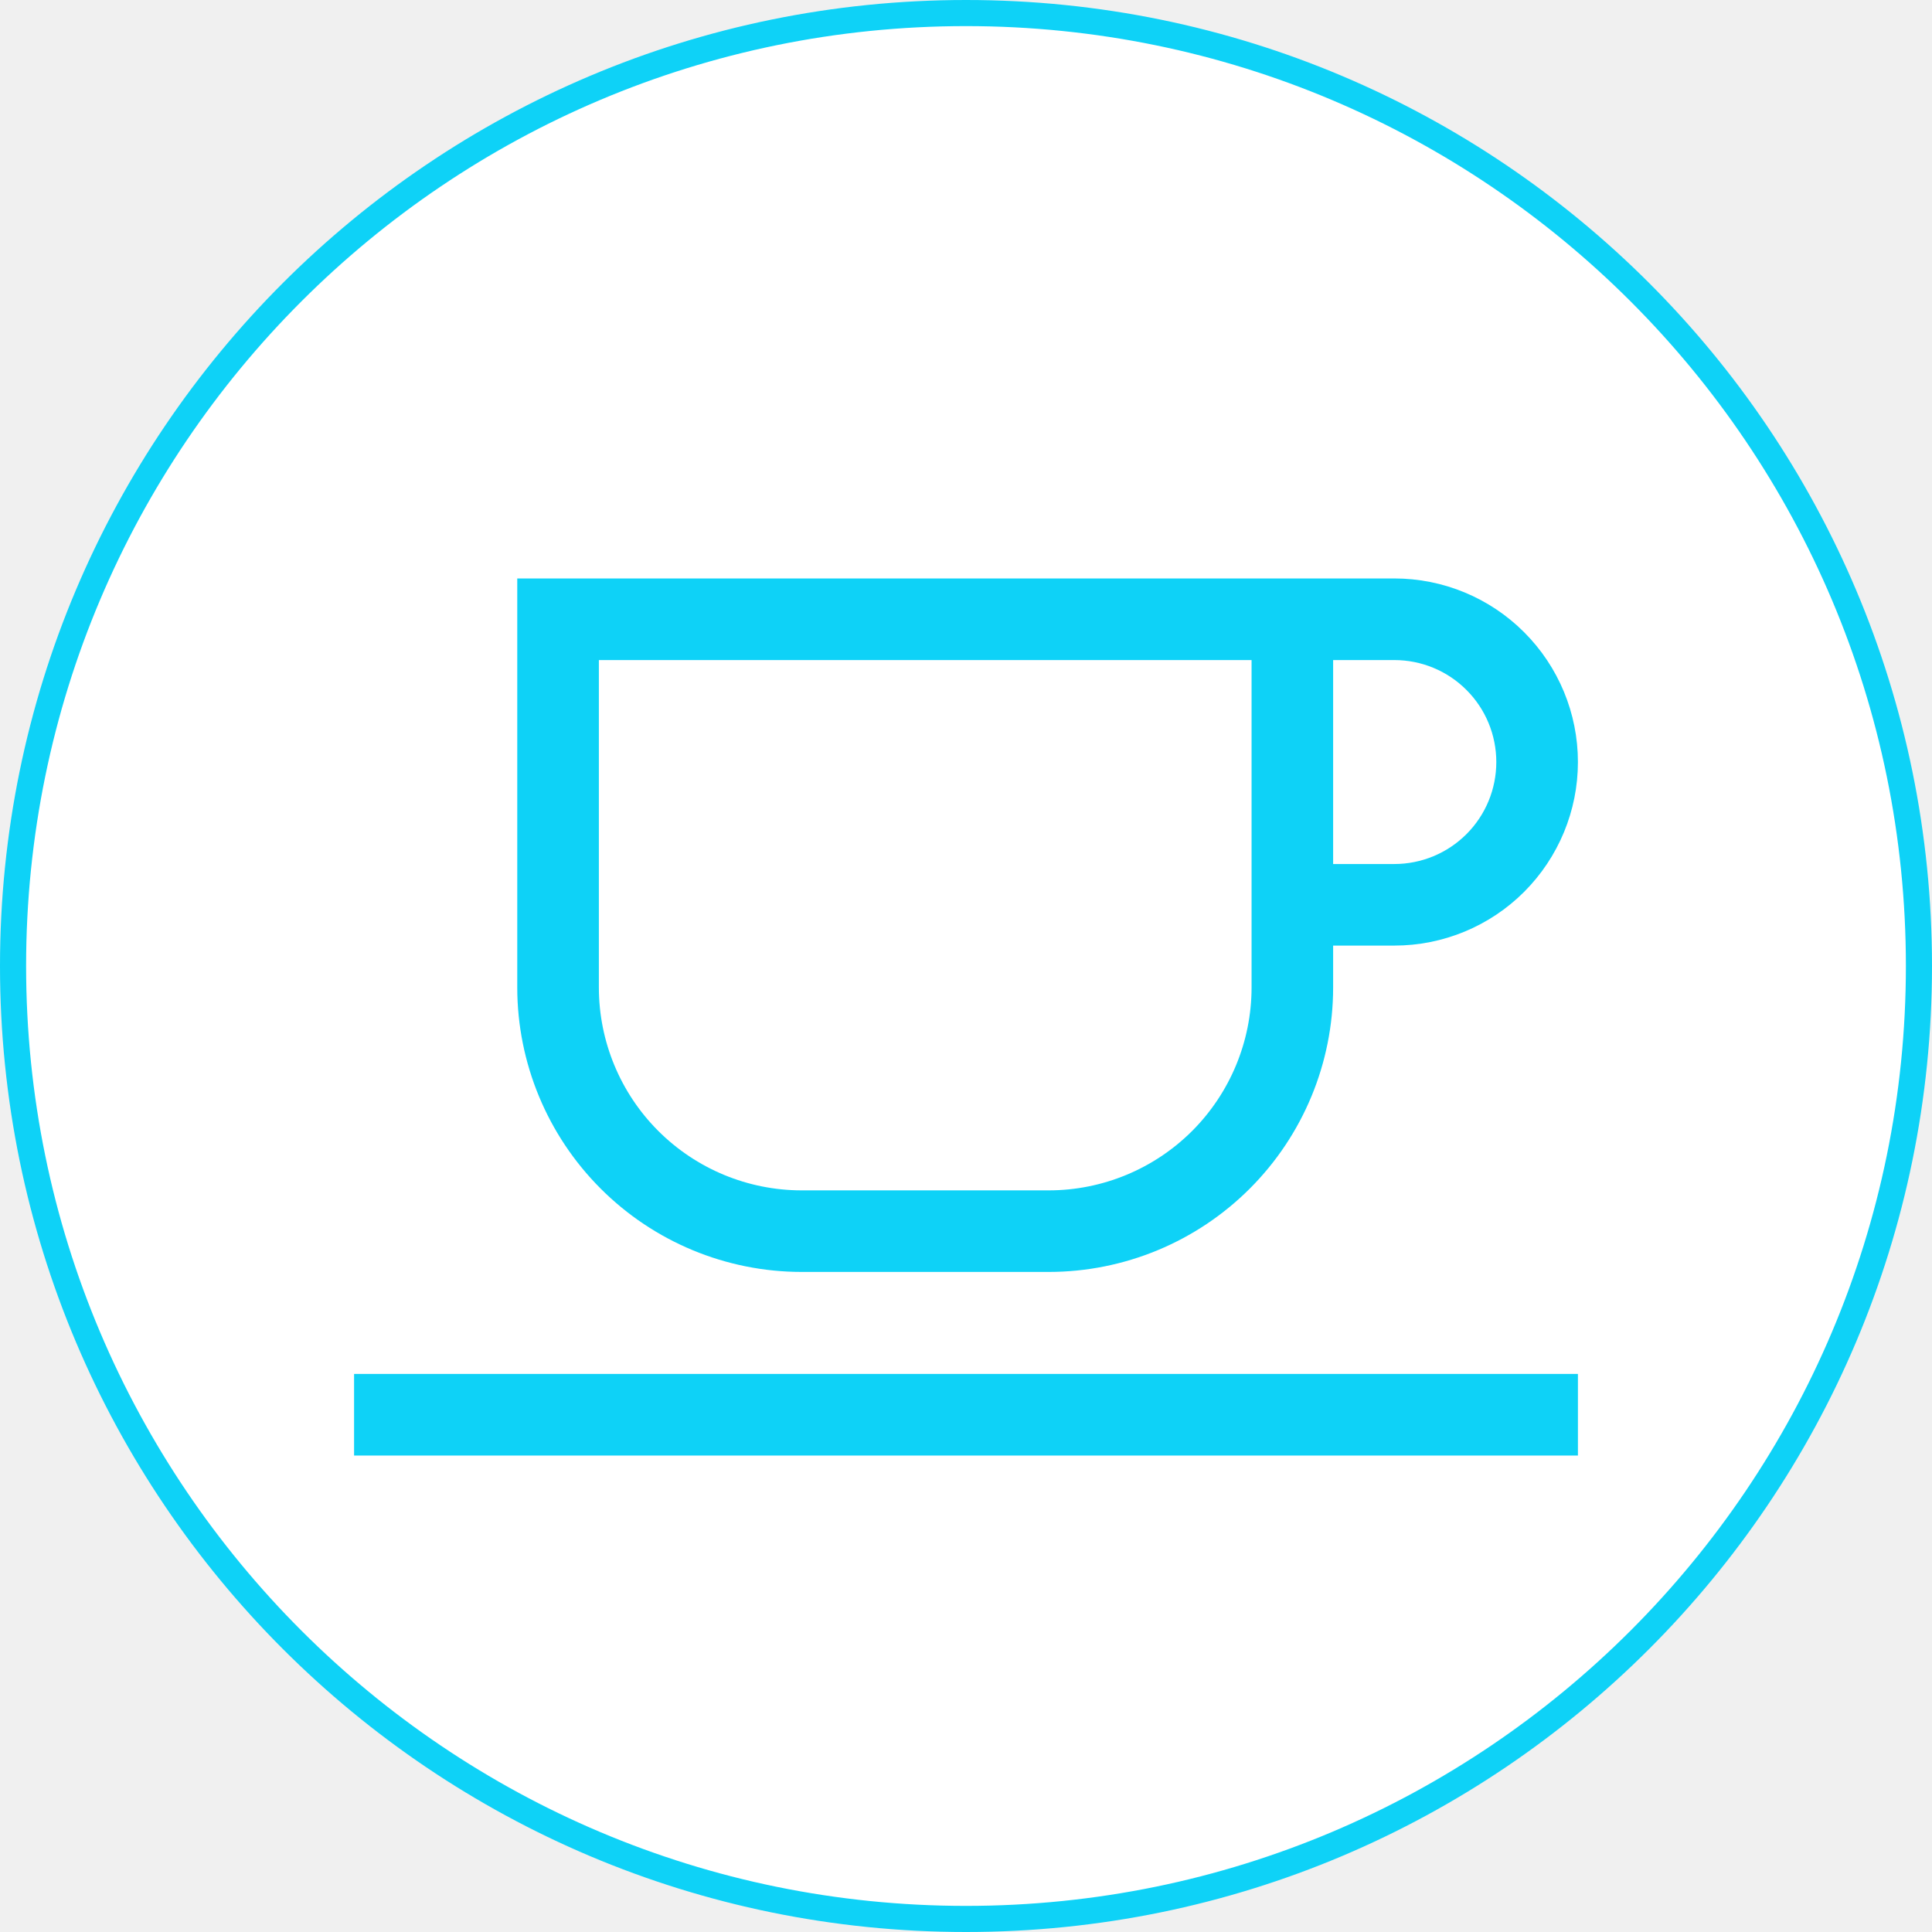
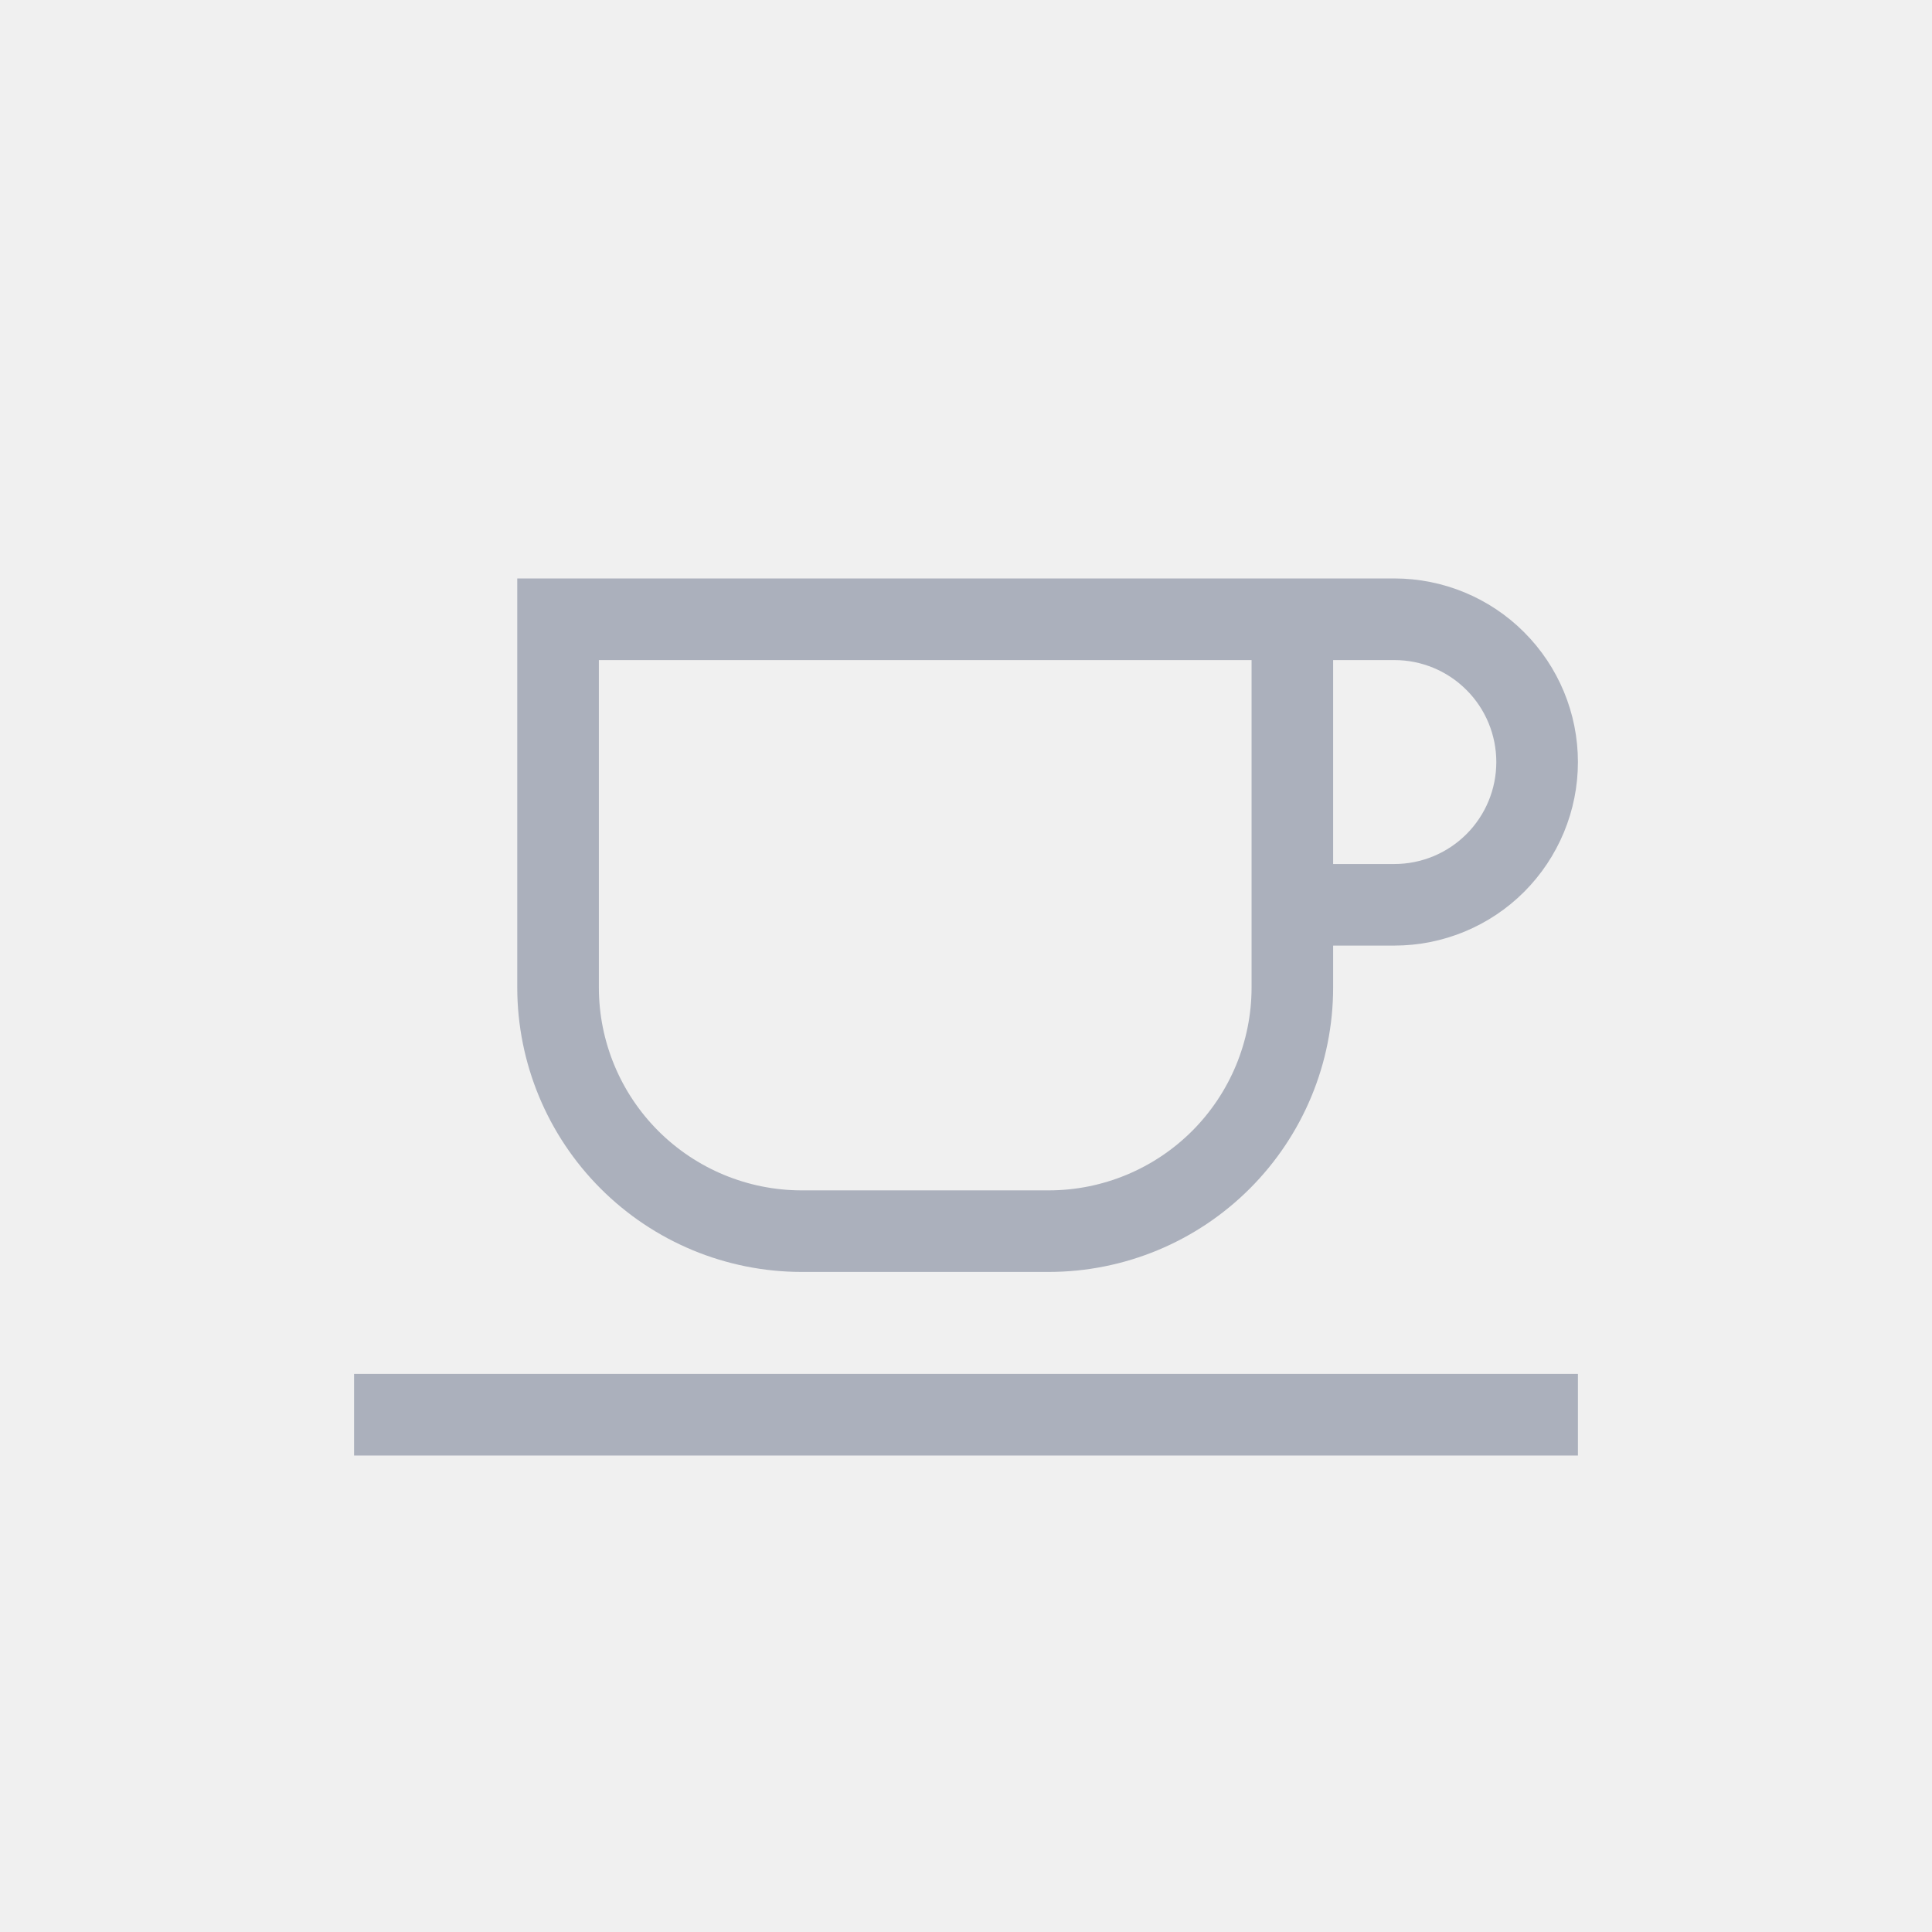
<svg xmlns="http://www.w3.org/2000/svg" width="37" height="37" viewBox="0 0 37 37" fill="none">
-   <circle cx="18.5" cy="18.5" r="18.25" fill="white" stroke="#0ED2F7" stroke-width="0.5" />
-   <path d="M15.351 24.359H20.087C21.53 24.358 22.914 23.784 23.935 22.763C24.956 21.742 25.53 20.358 25.531 18.915V18.109H26.703C27.636 18.109 28.53 17.739 29.189 17.08C29.848 16.42 30.219 15.526 30.219 14.594C30.219 13.661 29.848 12.767 29.189 12.108C28.53 11.448 27.636 11.078 26.703 11.078H9.906V18.915C9.908 20.358 10.482 21.742 11.503 22.763C12.523 23.784 13.907 24.358 15.351 24.359ZM25.531 12.641H26.703C27.221 12.641 27.718 12.846 28.084 13.213C28.451 13.579 28.656 14.076 28.656 14.594C28.656 15.112 28.451 15.608 28.084 15.975C27.718 16.341 27.221 16.547 26.703 16.547H25.531V12.641ZM11.469 12.641H23.969V18.915C23.968 19.944 23.558 20.931 22.831 21.659C22.103 22.386 21.116 22.796 20.087 22.797H15.351C14.321 22.796 13.335 22.386 12.607 21.659C11.879 20.931 11.47 19.944 11.469 18.915V12.641ZM6.781 26.312H30.219V27.875H6.781V26.312Z" fill="#0ED2F7" />
+   <path d="M15.351 24.359H20.087C21.53 24.358 22.914 23.784 23.935 22.763C24.956 21.742 25.53 20.358 25.531 18.915V18.109H26.703C27.636 18.109 28.53 17.739 29.189 17.08C29.848 16.42 30.219 15.526 30.219 14.594C30.219 13.661 29.848 12.767 29.189 12.108C28.53 11.448 27.636 11.078 26.703 11.078H9.906V18.915C9.908 20.358 10.482 21.742 11.503 22.763C12.523 23.784 13.907 24.358 15.351 24.359ZM25.531 12.641H26.703C27.221 12.641 27.718 12.846 28.084 13.213C28.451 13.579 28.656 14.076 28.656 14.594C28.656 15.112 28.451 15.608 28.084 15.975C27.718 16.341 27.221 16.547 26.703 16.547H25.531V12.641ZM11.469 12.641H23.969V18.915C23.968 19.944 23.558 20.931 22.831 21.659C22.103 22.386 21.116 22.796 20.087 22.797H15.351C14.321 22.796 13.335 22.386 12.607 21.659C11.879 20.931 11.47 19.944 11.469 18.915V12.641ZM6.781 26.312H30.219V27.875H6.781V26.312Z" fill="#ABB0BC" />
</svg>
